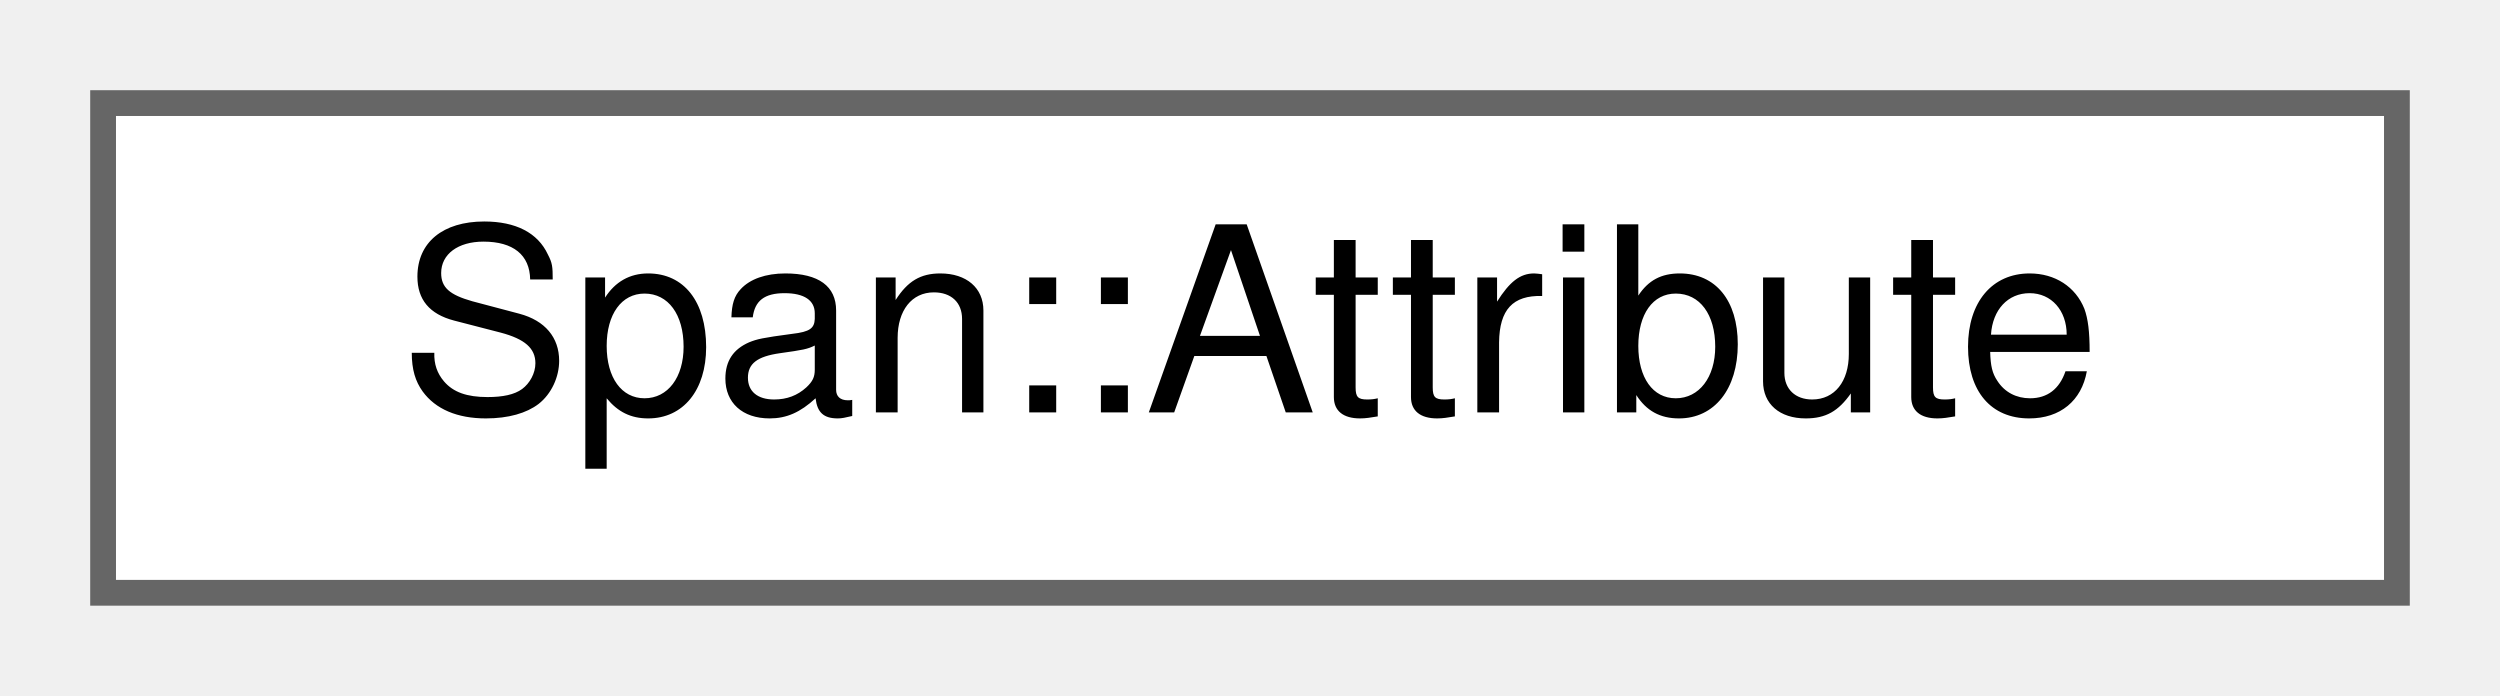
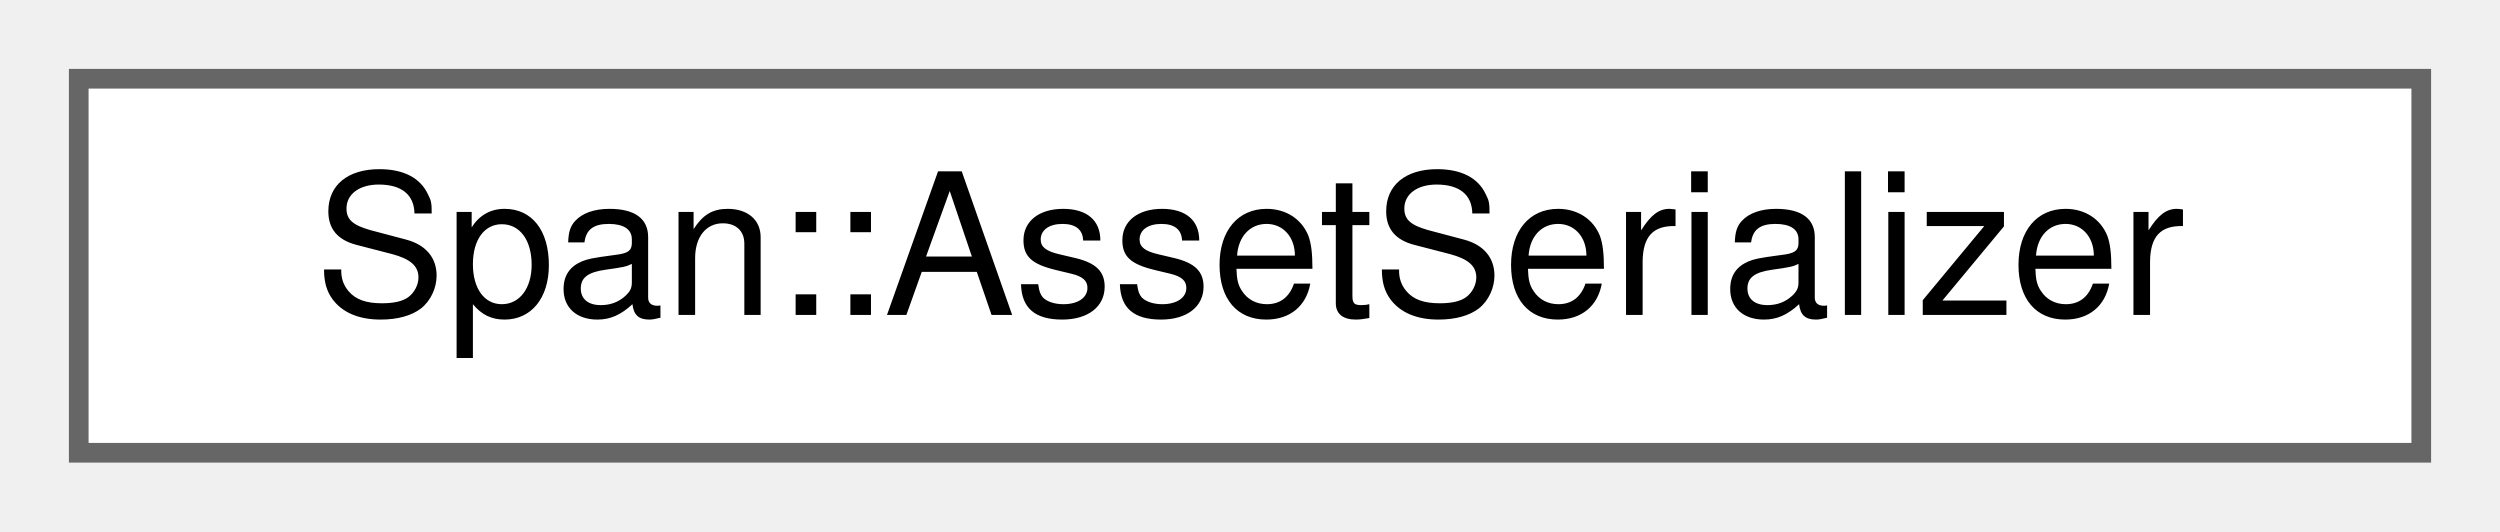
- <svg xmlns="http://www.w3.org/2000/svg" xmlns:xlink="http://www.w3.org/1999/xlink" width="97pt" height="27pt" viewBox="0.00 0.00 97.00 27.00">
+ <svg xmlns="http://www.w3.org/2000/svg" xmlns:xlink="http://www.w3.org/1999/xlink" width="127pt" height="27pt" viewBox="0.00 0.00 127.00 27.00">
  <g id="graph0" class="graph" transform="scale(1 1) rotate(0) translate(4 23)">
    <g id="Node000000" class="node">
      <g id="a_Node000000">
-         <a xlink:href="structSpan_1_1Attribute.html" target="_top" xlink:title="🏷️ 変数に付与するメタデータ。">
-           <polygon fill="white" stroke="#666666" points="89,-19 0,-19 0,0 89,0 89,-19" />
-           <text text-anchor="middle" x="44.5" y="-7" font-family="Helvetica,sans-Serif" font-size="10.00">Span::Attribute</text>
+         <a xlink:href="classSpan_1_1AssetSerializer.html" target="_top" xlink:title=".metaファイルの生成、読み込み、保存を担当する静的クラス。">
+           <polygon fill="white" stroke="#666666" points="119,-19 0,-19 0,0 119,0 119,-19" />
+           <text text-anchor="middle" x="59.5" y="-7" font-family="Helvetica,sans-Serif" font-size="10.00">Span::AssetSerializer</text>
        </a>
      </g>
    </g>
  </g>
</svg>
